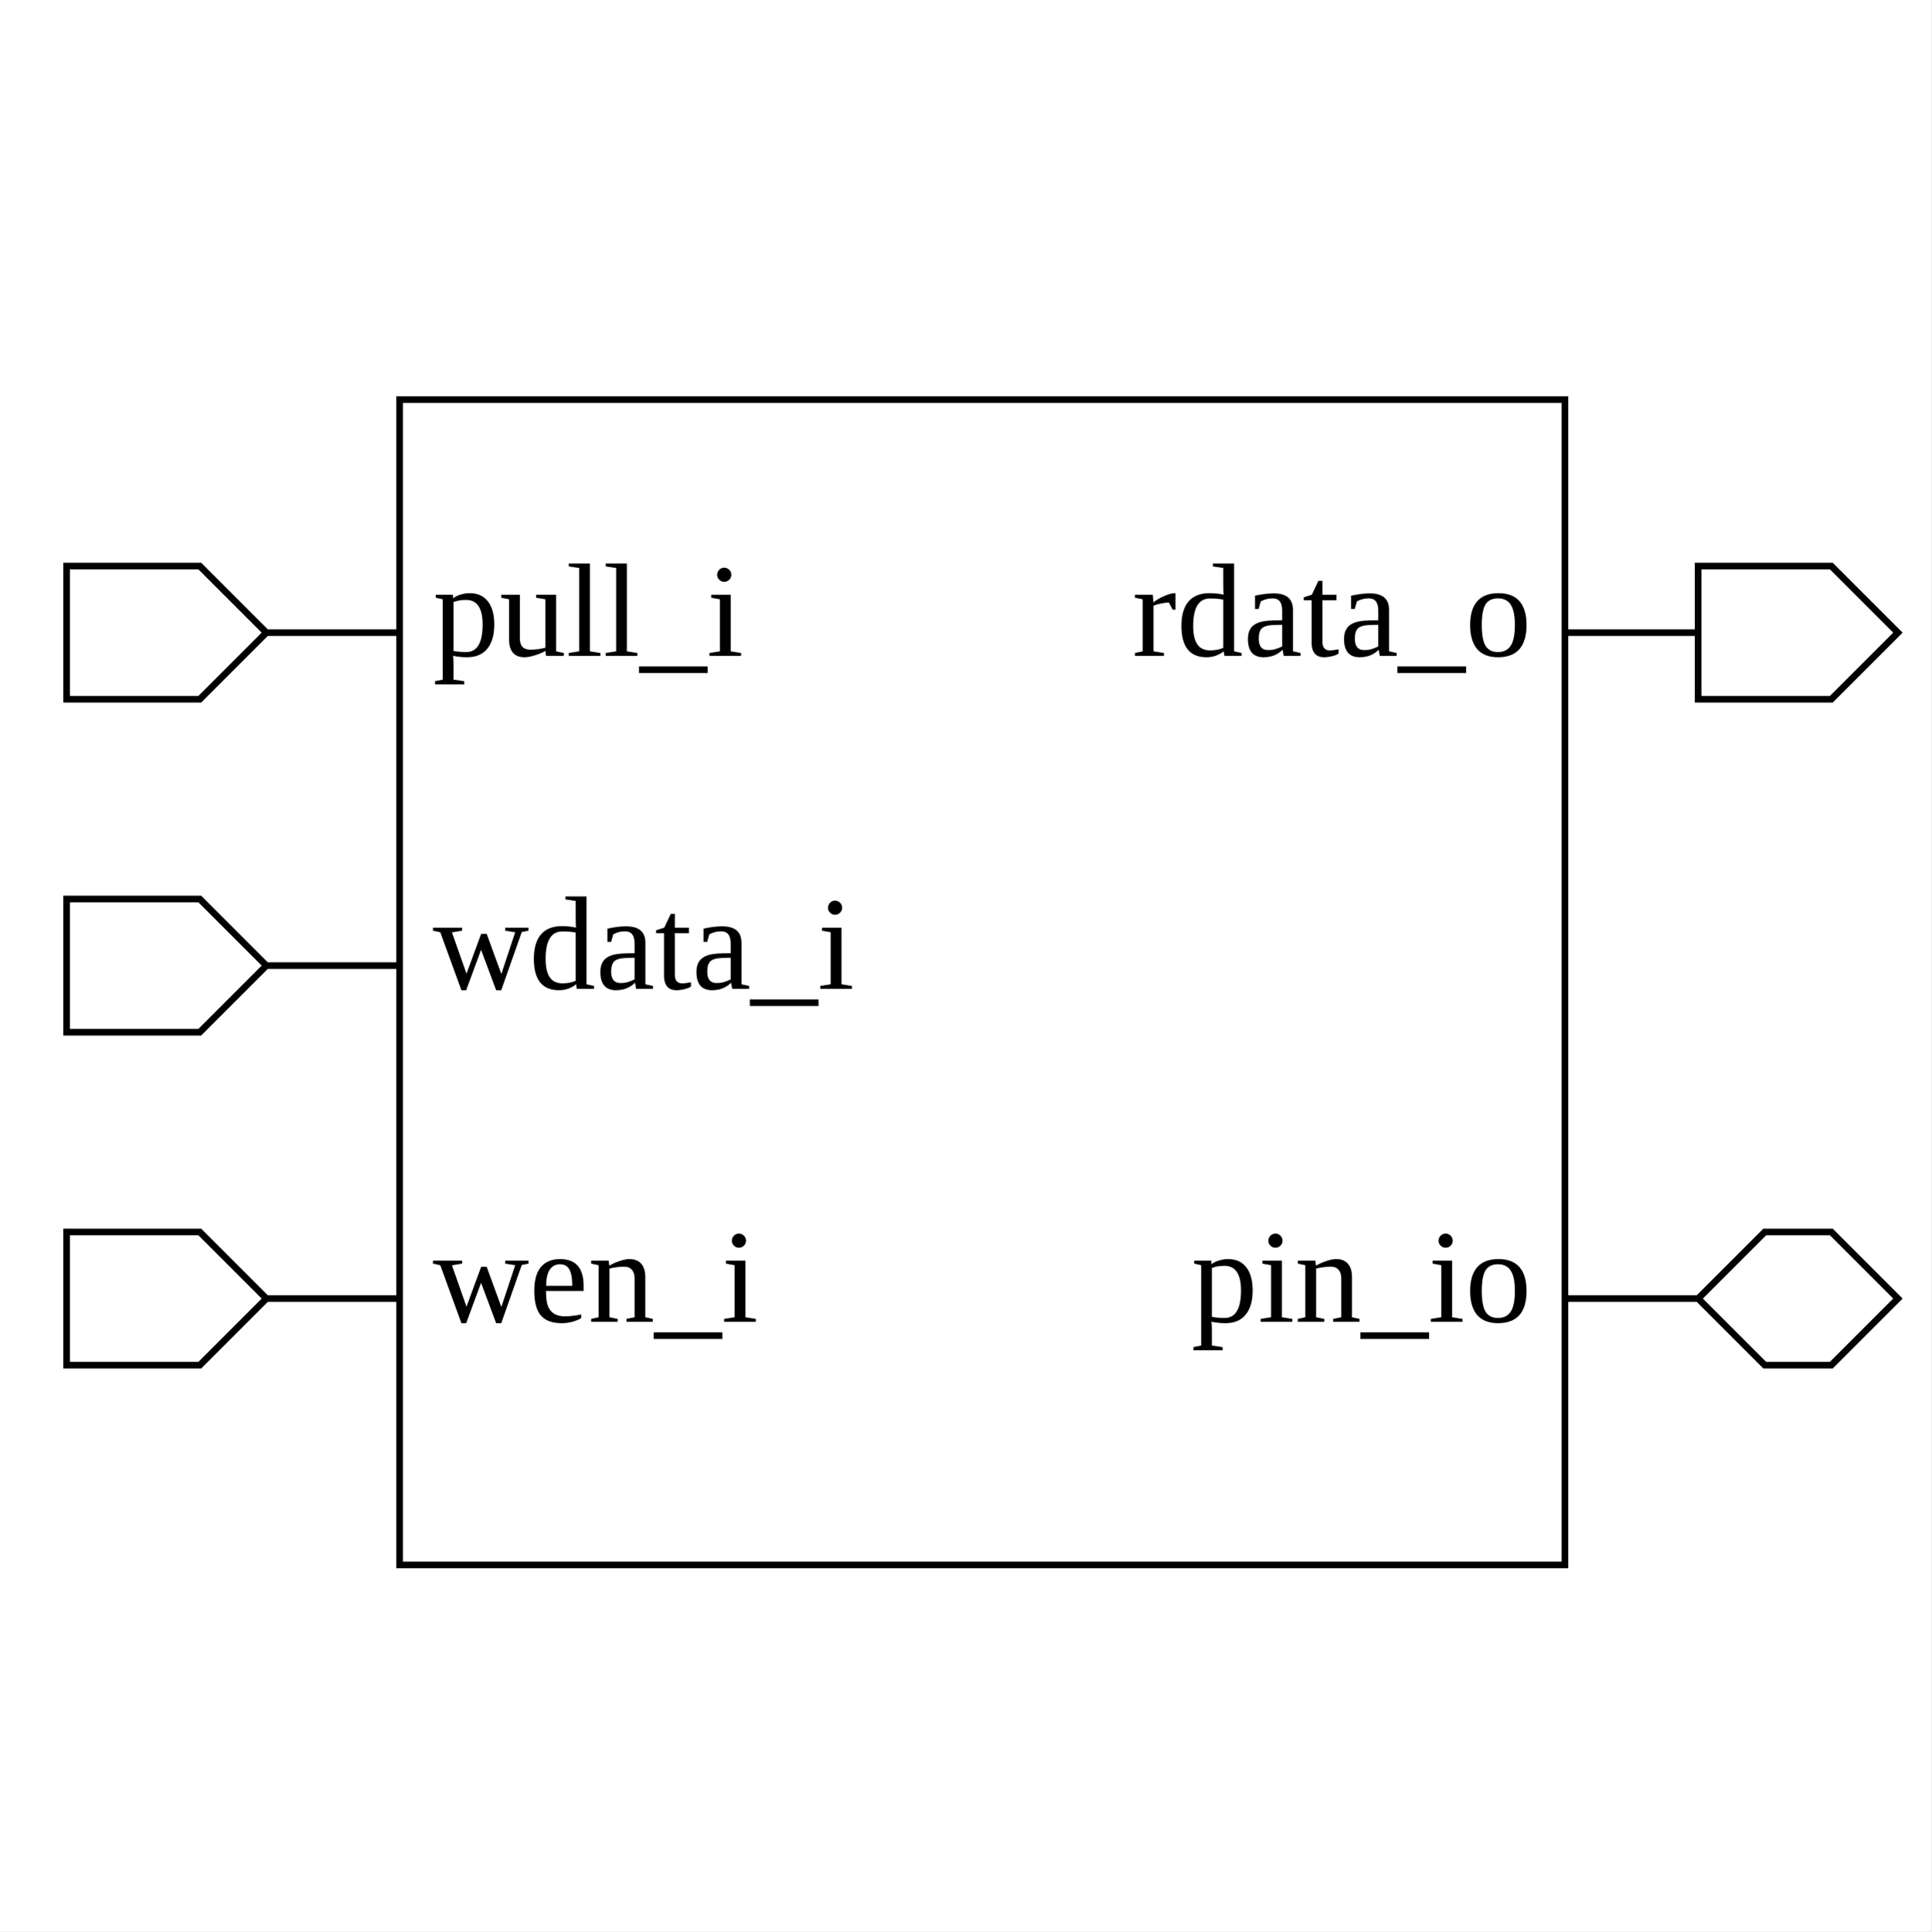
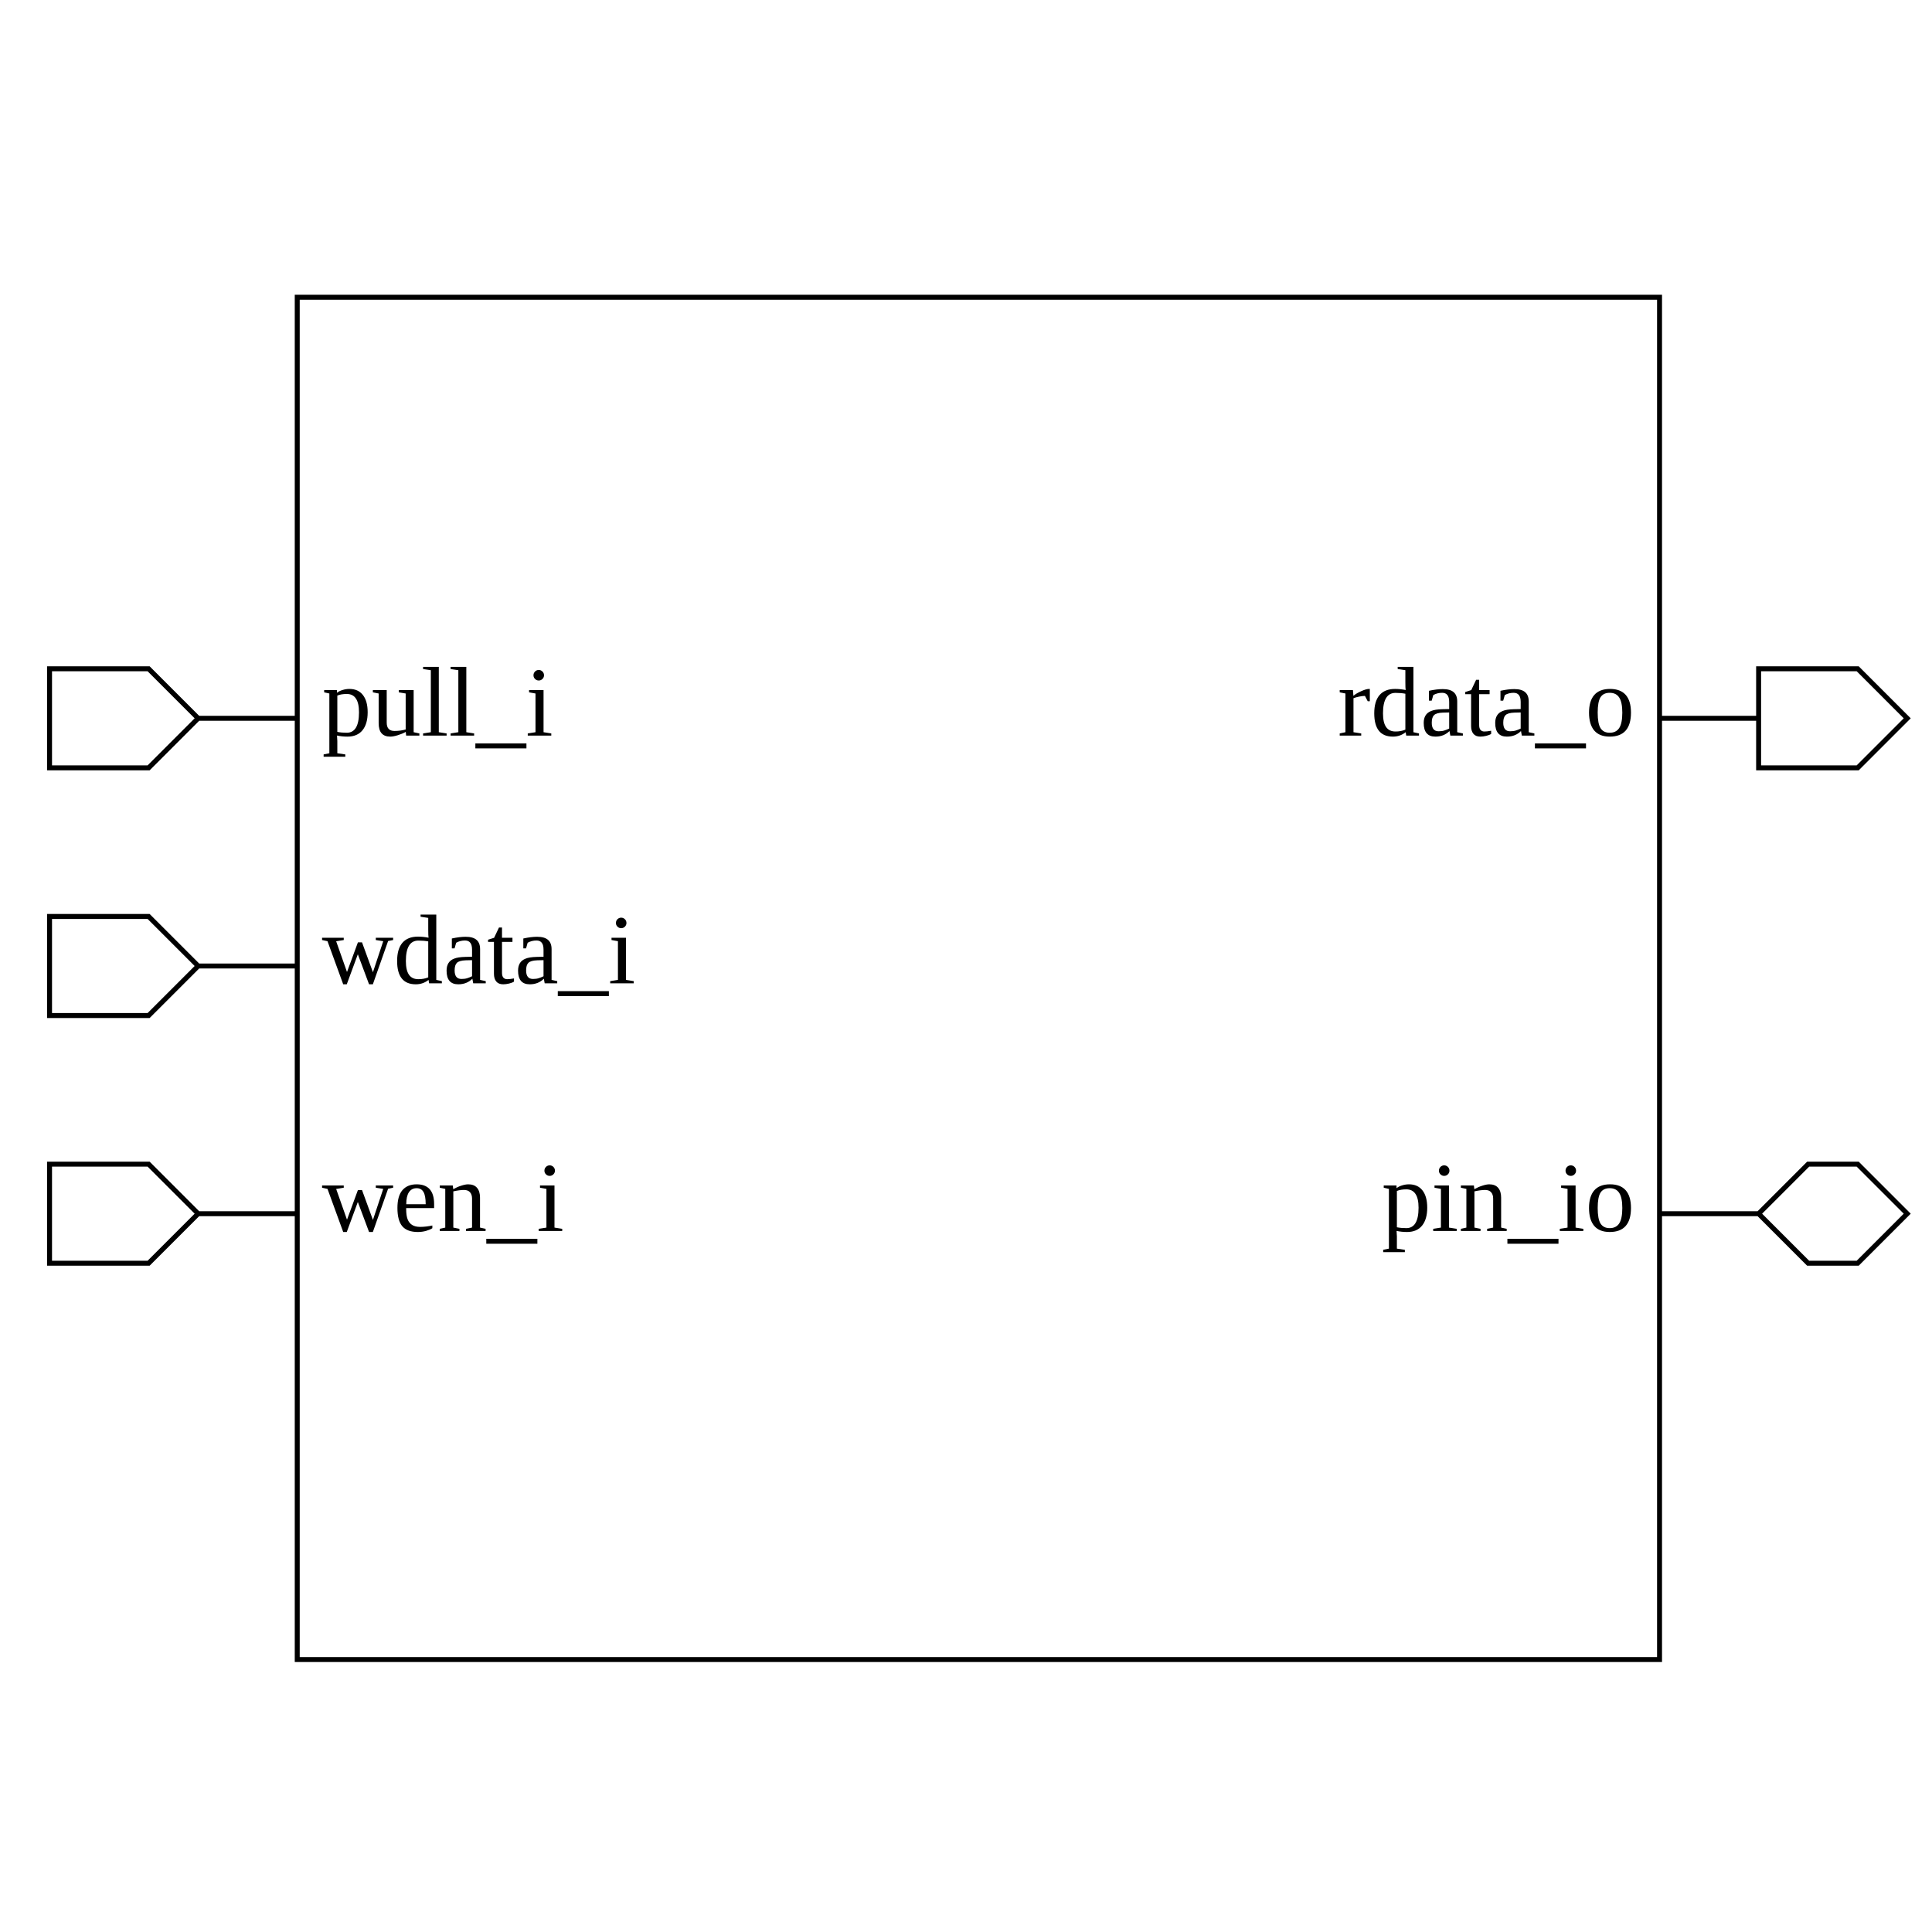
- <svg xmlns="http://www.w3.org/2000/svg" height="290" width="290">
+ <svg xmlns="http://www.w3.org/2000/svg" height="390" width="390">
  <rect width="100%" height="100%" x="0" y="0" style="fill:white;stroke:white;stroke-width:0" />
  <g style="fill:white;stroke:black;stroke-width:1">
-     <rect width="175" height="175" x="60" y="60" />
-     <polygon points="10,95 10,85 30,85 40,95 60,95 40,95 30,105 10,105 10,95" />
-     <text x="65" y="85" dominant-baseline="hanging" text-anchor="start" font-size="20" style="fill:black;stroke:black;stroke-width:0">pull_i</text>
+     <rect width="275" height="275" x="60" y="60" />
    <polygon points="10,145 10,135 30,135 40,145 60,145 40,145 30,155 10,155 10,145" />
-     <text x="65" y="135" dominant-baseline="hanging" text-anchor="start" font-size="20" style="fill:black;stroke:black;stroke-width:0">wdata_i</text>
+     <text x="65" y="135" dominant-baseline="hanging" text-anchor="start" font-size="20" style="fill:black;stroke:black;stroke-width:0">pull_i</text>
    <polygon points="10,195 10,185 30,185 40,195 60,195 40,195 30,205 10,205 10,195" />
-     <text x="65" y="185" dominant-baseline="hanging" text-anchor="start" font-size="20" style="fill:black;stroke:black;stroke-width:0">wen_i</text>
-     <polygon points="235,95 255,95 255,85 275,85 285,95 275,105 255,105 255,95 235,95" />
-     <text x="230" y="85" dominant-baseline="hanging" text-anchor="end" font-size="20" style="fill:black;stroke:black;stroke-width:0">rdata_o</text>
-     <polygon points="235,195 255,195 265,185 275,185 285,195 275,205 265,205 255,195 235,195" />
-     <text x="230" y="185" dominant-baseline="hanging" text-anchor="end" font-size="20" style="fill:black;stroke:black;stroke-width:0">pin_io</text>
+     <text x="65" y="185" dominant-baseline="hanging" text-anchor="start" font-size="20" style="fill:black;stroke:black;stroke-width:0">wdata_i</text>
+     <polygon points="10,245 10,235 30,235 40,245 60,245 40,245 30,255 10,255 10,245" />
+     <text x="65" y="235" dominant-baseline="hanging" text-anchor="start" font-size="20" style="fill:black;stroke:black;stroke-width:0">wen_i</text>
+     <polygon points="335,145 355,145 355,135 375,135 385,145 375,155 355,155 355,145 335,145" />
+     <text x="330" y="135" dominant-baseline="hanging" text-anchor="end" font-size="20" style="fill:black;stroke:black;stroke-width:0">rdata_o</text>
+     <polygon points="335,245 355,245 365,235 375,235 385,245 375,255 365,255 355,245 335,245" />
+     <text x="330" y="235" dominant-baseline="hanging" text-anchor="end" font-size="20" style="fill:black;stroke:black;stroke-width:0">pin_io</text>
  </g>
</svg>
